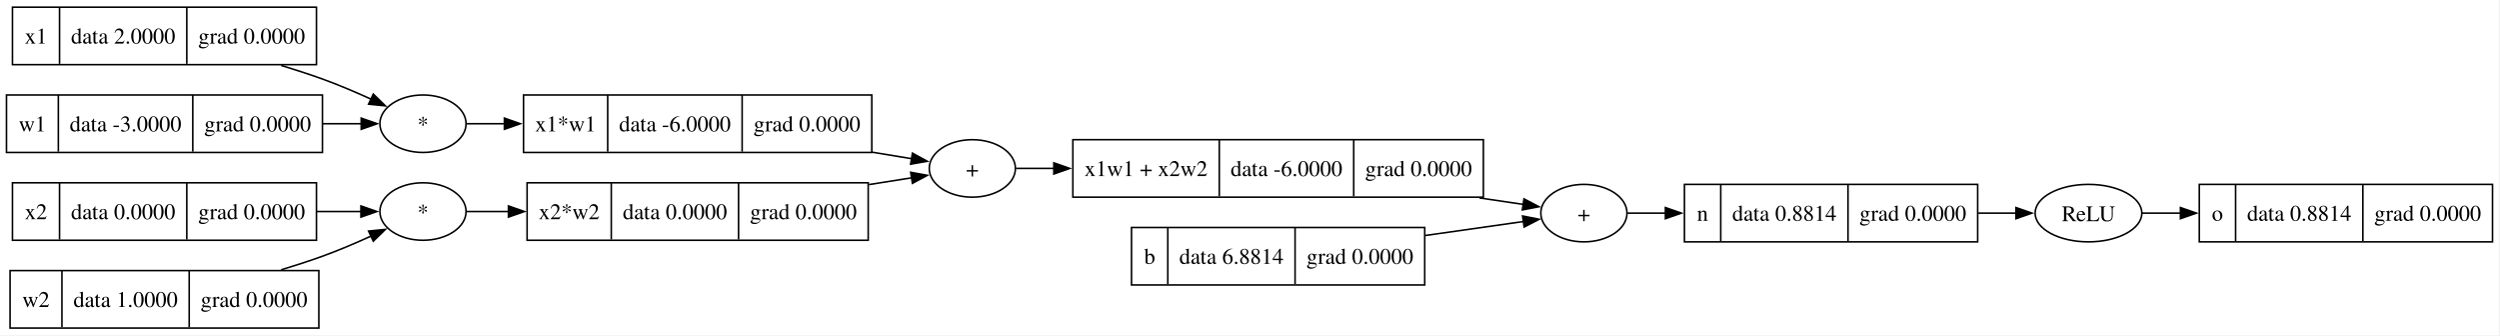
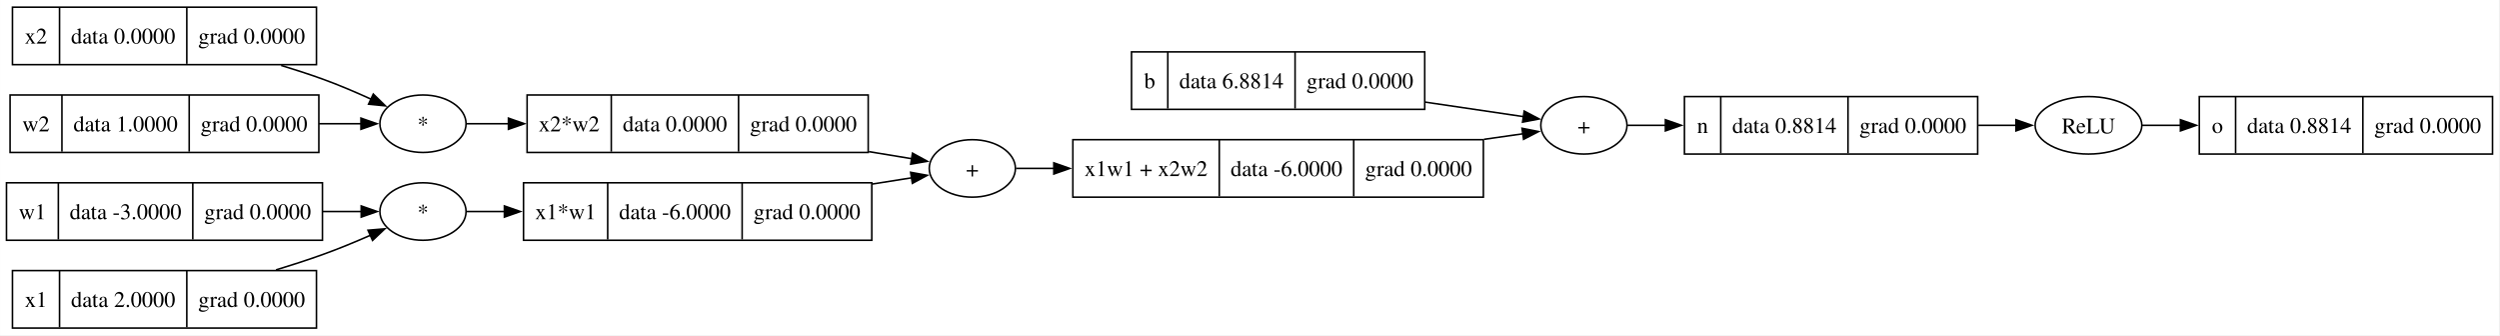
<svg xmlns="http://www.w3.org/2000/svg" width="1566pt" height="210pt" viewBox="0.00 0.00 1565.88 210.00">
  <g id="graph0" class="graph" transform="scale(1 1) rotate(0) translate(4 206)">
    <polygon fill="white" stroke="none" points="-4,4 -4,-206 1561.88,-206 1561.88,4 -4,4" />
    <g id="node1" class="node">
-       <polygon fill="none" stroke="black" points="1374.13,-54.5 1374.13,-90.5 1557.88,-90.5 1557.88,-54.5 1374.13,-54.5" />
-       <text text-anchor="middle" x="1385.5" y="-67.7" font-family="Times,serif" font-size="14.00">o</text>
-       <polyline fill="none" stroke="black" points="1396.88,-55 1396.88,-90.5" />
-       <text text-anchor="middle" x="1436.75" y="-67.7" font-family="Times,serif" font-size="14.00">data 0.8814</text>
-       <polyline fill="none" stroke="black" points="1476.63,-55 1476.63,-90.5" />
-       <text text-anchor="middle" x="1517.25" y="-67.7" font-family="Times,serif" font-size="14.00">grad 0.0000</text>
-     </g>
-     <g id="node2" class="node">
-       <ellipse fill="none" stroke="black" cx="1304.69" cy="-72.5" rx="33.44" ry="18" />
-       <text text-anchor="middle" x="1304.69" y="-67.45" font-family="Times,serif" font-size="14.00">ReLU</text>
-     </g>
-     <g id="edge1" class="edge">
-       <path fill="none" stroke="black" d="M1338.31,-72.5C1345.65,-72.5 1353.83,-72.5 1362.39,-72.5" />
-       <polygon fill="black" stroke="black" points="1362.31,-76 1372.31,-72.5 1362.31,-69 1362.31,-76" />
-     </g>
-     <g id="node3" class="node">
      <polygon fill="none" stroke="black" points="668.25,-82.5 668.25,-118.5 925.5,-118.5 925.5,-82.5 668.25,-82.5" />
      <text text-anchor="middle" x="714.12" y="-95.7" font-family="Times,serif" font-size="14.00">x1w1 + x2w2</text>
      <polyline fill="none" stroke="black" points="760,-83 760,-118.5" />
      <text text-anchor="middle" x="802.12" y="-95.7" font-family="Times,serif" font-size="14.00">data -6.0000</text>
      <polyline fill="none" stroke="black" points="844.25,-83 844.25,-118.5" />
      <text text-anchor="middle" x="884.88" y="-95.7" font-family="Times,serif" font-size="14.00">grad 0.0000</text>
    </g>
-     <g id="node14" class="node">
-       <ellipse fill="none" stroke="black" cx="988.5" cy="-72.5" rx="27" ry="18" />
-       <text text-anchor="middle" x="988.5" y="-67.45" font-family="Times,serif" font-size="14.00">+</text>
+     <g id="node8" class="node">
+       <ellipse fill="none" stroke="black" cx="988.5" cy="-127.5" rx="27" ry="18" />
+       <text text-anchor="middle" x="988.5" y="-122.45" font-family="Times,serif" font-size="14.00">+</text>
    </g>
-     <g id="edge14" class="edge">
-       <path fill="none" stroke="black" d="M923.04,-82.02C932.9,-80.56 942.28,-79.18 950.67,-77.94" />
-       <polygon fill="black" stroke="black" points="950.94,-81.44 960.33,-76.51 949.92,-74.51 950.94,-81.44" />
+     <g id="edge10" class="edge">
+       <path fill="none" stroke="black" d="M925.93,-118.73C934.56,-119.96 942.77,-121.13 950.21,-122.19" />
+       <polygon fill="black" stroke="black" points="949.71,-125.65 960.1,-123.6 950.69,-118.72 949.71,-125.65" />
    </g>
-     <g id="node4" class="node">
+     <g id="node2" class="node">
      <ellipse fill="none" stroke="black" cx="605.25" cy="-100.5" rx="27" ry="18" />
      <text text-anchor="middle" x="605.25" y="-95.45" font-family="Times,serif" font-size="14.00">+</text>
    </g>
-     <g id="edge2" class="edge">
+     <g id="edge1" class="edge">
      <path fill="none" stroke="black" d="M632.62,-100.5C639.63,-100.5 647.71,-100.5 656.45,-100.5" />
      <polygon fill="black" stroke="black" points="656.32,-104 666.32,-100.5 656.32,-97 656.32,-104" />
    </g>
-     <g id="node5" class="node">
-       <polygon fill="none" stroke="black" points="324,-110.5 324,-146.5 542.25,-146.5 542.25,-110.5 324,-110.5" />
-       <text text-anchor="middle" x="350.38" y="-123.7" font-family="Times,serif" font-size="14.00">x1*w1</text>
-       <polyline fill="none" stroke="black" points="376.75,-111 376.75,-146.5" />
-       <text text-anchor="middle" x="418.88" y="-123.7" font-family="Times,serif" font-size="14.00">data -6.0000</text>
-       <polyline fill="none" stroke="black" points="461,-111 461,-146.5" />
-       <text text-anchor="middle" x="501.62" y="-123.7" font-family="Times,serif" font-size="14.00">grad 0.0000</text>
+     <g id="node3" class="node">
+       <polygon fill="none" stroke="black" points="326.25,-110.5 326.25,-146.5 540,-146.5 540,-110.5 326.25,-110.5" />
+       <text text-anchor="middle" x="352.62" y="-123.7" font-family="Times,serif" font-size="14.00">x2*w2</text>
+       <polyline fill="none" stroke="black" points="379,-111 379,-146.5" />
+       <text text-anchor="middle" x="418.88" y="-123.7" font-family="Times,serif" font-size="14.00">data 0.0000</text>
+       <polyline fill="none" stroke="black" points="458.75,-111 458.75,-146.5" />
+       <text text-anchor="middle" x="499.38" y="-123.7" font-family="Times,serif" font-size="14.00">grad 0.0000</text>
    </g>
-     <g id="edge13" class="edge">
-       <path fill="none" stroke="black" d="M542.35,-110.69C551.12,-109.24 559.54,-107.86 567.19,-106.6" />
-       <polygon fill="black" stroke="black" points="567.72,-110.06 577.02,-104.98 566.58,-103.15 567.72,-110.06" />
+     <g id="edge7" class="edge">
+       <path fill="none" stroke="black" d="M540.42,-111.01C549.89,-109.45 559,-107.95 567.21,-106.6" />
+       <polygon fill="black" stroke="black" points="567.75,-110.05 577.05,-104.98 566.62,-103.15 567.75,-110.05" />
    </g>
-     <g id="node6" class="node">
+     <g id="node4" class="node">
      <ellipse fill="none" stroke="black" cx="261" cy="-128.5" rx="27" ry="18" />
      <text text-anchor="middle" x="261" y="-123.45" font-family="Times,serif" font-size="14.00">*</text>
    </g>
-     <g id="edge3" class="edge">
-       <path fill="none" stroke="black" d="M288.21,-128.5C295.29,-128.5 303.43,-128.5 312.17,-128.5" />
-       <polygon fill="black" stroke="black" points="312.01,-132 322.01,-128.5 312.01,-125 312.01,-132" />
+     <g id="edge2" class="edge">
+       <path fill="none" stroke="black" d="M288.21,-128.5C296,-128.5 305.08,-128.5 314.82,-128.5" />
+       <polygon fill="black" stroke="black" points="314.55,-132 324.55,-128.5 314.55,-125 314.55,-132" />
+     </g>
+     <g id="node5" class="node">
+       <polygon fill="none" stroke="black" points="3.75,-165.5 3.75,-201.5 194.25,-201.5 194.25,-165.5 3.75,-165.5" />
+       <text text-anchor="middle" x="18.5" y="-178.7" font-family="Times,serif" font-size="14.00">x2</text>
+       <polyline fill="none" stroke="black" points="33.25,-166 33.25,-201.5" />
+       <text text-anchor="middle" x="73.12" y="-178.7" font-family="Times,serif" font-size="14.00">data 0.0000</text>
+       <polyline fill="none" stroke="black" points="113,-166 113,-201.5" />
+       <text text-anchor="middle" x="153.62" y="-178.7" font-family="Times,serif" font-size="14.00">grad 0.0000</text>
+     </g>
+     <g id="edge9" class="edge">
+       <path fill="none" stroke="black" d="M172.12,-165.01C180.9,-162.35 189.7,-159.5 198,-156.5 208.09,-152.86 218.82,-148.27 228.47,-143.88" />
+       <polygon fill="black" stroke="black" points="229.86,-147.09 237.45,-139.69 226.9,-140.75 229.86,-147.09" />
+     </g>
+     <g id="node6" class="node">
+       <polygon fill="none" stroke="black" points="705,-137.5 705,-173.5 888.75,-173.5 888.75,-137.5 705,-137.5" />
+       <text text-anchor="middle" x="716.38" y="-150.7" font-family="Times,serif" font-size="14.00">b</text>
+       <polyline fill="none" stroke="black" points="727.75,-138 727.75,-173.5" />
+       <text text-anchor="middle" x="767.62" y="-150.7" font-family="Times,serif" font-size="14.00">data 6.8814</text>
+       <polyline fill="none" stroke="black" points="807.5,-138 807.5,-173.5" />
+       <text text-anchor="middle" x="848.12" y="-150.7" font-family="Times,serif" font-size="14.00">grad 0.0000</text>
+     </g>
+     <g id="edge12" class="edge">
+       <path fill="none" stroke="black" d="M889.08,-142.03C910.92,-138.81 933.02,-135.54 950.73,-132.93" />
+       <polygon fill="black" stroke="black" points="951.08,-136.42 960.46,-131.49 950.06,-129.49 951.08,-136.42" />
    </g>
    <g id="node7" class="node">
-       <polygon fill="none" stroke="black" points="705,-27.5 705,-63.5 888.75,-63.5 888.75,-27.5 705,-27.5" />
-       <text text-anchor="middle" x="716.38" y="-40.7" font-family="Times,serif" font-size="14.00">b</text>
-       <polyline fill="none" stroke="black" points="727.75,-28 727.75,-63.5" />
-       <text text-anchor="middle" x="767.62" y="-40.7" font-family="Times,serif" font-size="14.00">data 6.8814</text>
-       <polyline fill="none" stroke="black" points="807.5,-28 807.5,-63.5" />
-       <text text-anchor="middle" x="848.12" y="-40.7" font-family="Times,serif" font-size="14.00">grad 0.0000</text>
+       <polygon fill="none" stroke="black" points="1051.5,-109.5 1051.5,-145.5 1235.25,-145.5 1235.25,-109.5 1051.5,-109.5" />
+       <text text-anchor="middle" x="1062.88" y="-122.7" font-family="Times,serif" font-size="14.00">n</text>
+       <polyline fill="none" stroke="black" points="1074.25,-110 1074.25,-145.5" />
+       <text text-anchor="middle" x="1114.12" y="-122.7" font-family="Times,serif" font-size="14.00">data 0.8814</text>
+       <polyline fill="none" stroke="black" points="1154,-110 1154,-145.5" />
+       <text text-anchor="middle" x="1194.62" y="-122.7" font-family="Times,serif" font-size="14.00">grad 0.0000</text>
    </g>
-     <g id="edge6" class="edge">
-       <path fill="none" stroke="black" d="M889.08,-58.49C910.92,-61.6 933.02,-64.74 950.73,-67.26" />
-       <polygon fill="black" stroke="black" points="950.07,-70.71 960.46,-68.65 951.05,-63.78 950.07,-70.71" />
+     <g id="node10" class="node">
+       <ellipse fill="none" stroke="black" cx="1304.69" cy="-127.5" rx="33.44" ry="18" />
+       <text text-anchor="middle" x="1304.69" y="-122.45" font-family="Times,serif" font-size="14.00">ReLU</text>
    </g>
-     <g id="node8" class="node">
-       <polygon fill="none" stroke="black" points="3.75,-55.5 3.75,-91.5 194.25,-91.5 194.25,-55.5 3.75,-55.5" />
-       <text text-anchor="middle" x="18.5" y="-68.7" font-family="Times,serif" font-size="14.00">x2</text>
-       <polyline fill="none" stroke="black" points="33.25,-56 33.25,-91.5" />
-       <text text-anchor="middle" x="73.12" y="-68.7" font-family="Times,serif" font-size="14.00">data 0.0000</text>
-       <polyline fill="none" stroke="black" points="113,-56 113,-91.5" />
-       <text text-anchor="middle" x="153.62" y="-68.7" font-family="Times,serif" font-size="14.00">grad 0.0000</text>
+     <g id="edge14" class="edge">
+       <path fill="none" stroke="black" d="M1235.66,-127.5C1243.88,-127.5 1251.92,-127.5 1259.44,-127.5" />
+       <polygon fill="black" stroke="black" points="1259.25,-131 1269.25,-127.5 1259.25,-124 1259.25,-131" />
+     </g>
+     <g id="edge3" class="edge">
+       <path fill="none" stroke="black" d="M1015.78,-127.5C1022.92,-127.5 1031.11,-127.5 1039.82,-127.5" />
+       <polygon fill="black" stroke="black" points="1039.56,-131 1049.56,-127.5 1039.56,-124 1039.56,-131" />
+     </g>
+     <g id="node9" class="node">
+       <polygon fill="none" stroke="black" points="1374.13,-109.5 1374.13,-145.5 1557.88,-145.5 1557.88,-109.5 1374.13,-109.5" />
+       <text text-anchor="middle" x="1385.5" y="-122.7" font-family="Times,serif" font-size="14.00">o</text>
+       <polyline fill="none" stroke="black" points="1396.88,-110 1396.88,-145.5" />
+       <text text-anchor="middle" x="1436.75" y="-122.7" font-family="Times,serif" font-size="14.00">data 0.8814</text>
+       <polyline fill="none" stroke="black" points="1476.63,-110 1476.63,-145.5" />
+       <text text-anchor="middle" x="1517.25" y="-122.7" font-family="Times,serif" font-size="14.00">grad 0.0000</text>
+     </g>
+     <g id="edge4" class="edge">
+       <path fill="none" stroke="black" d="M1338.31,-127.5C1345.65,-127.5 1353.83,-127.5 1362.39,-127.5" />
+       <polygon fill="black" stroke="black" points="1362.31,-131 1372.31,-127.5 1362.31,-124 1362.31,-131" />
    </g>
    <g id="node11" class="node">
+       <polygon fill="none" stroke="black" points="2.25,-110.5 2.25,-146.5 195.75,-146.5 195.75,-110.5 2.25,-110.5" />
+       <text text-anchor="middle" x="18.5" y="-123.7" font-family="Times,serif" font-size="14.00">w2</text>
+       <polyline fill="none" stroke="black" points="34.75,-111 34.75,-146.5" />
+       <text text-anchor="middle" x="74.62" y="-123.7" font-family="Times,serif" font-size="14.00">data 1.0000</text>
+       <polyline fill="none" stroke="black" points="114.5,-111 114.5,-146.5" />
+       <text text-anchor="middle" x="155.12" y="-123.7" font-family="Times,serif" font-size="14.00">grad 0.0000</text>
+     </g>
+     <g id="edge8" class="edge">
+       <path fill="none" stroke="black" d="M195.84,-128.5C205.14,-128.5 214.15,-128.5 222.32,-128.5" />
+       <polygon fill="black" stroke="black" points="222.13,-132 232.13,-128.5 222.13,-125 222.13,-132" />
+     </g>
+     <g id="node12" class="node">
+       <polygon fill="none" stroke="black" points="0,-55.5 0,-91.5 198,-91.5 198,-55.5 0,-55.5" />
+       <text text-anchor="middle" x="16.25" y="-68.7" font-family="Times,serif" font-size="14.00">w1</text>
+       <polyline fill="none" stroke="black" points="32.5,-56 32.5,-91.5" />
+       <text text-anchor="middle" x="74.62" y="-68.7" font-family="Times,serif" font-size="14.00">data -3.0000</text>
+       <polyline fill="none" stroke="black" points="116.75,-56 116.75,-91.5" />
+       <text text-anchor="middle" x="157.38" y="-68.7" font-family="Times,serif" font-size="14.00">grad 0.0000</text>
+     </g>
+     <g id="node14" class="node">
      <ellipse fill="none" stroke="black" cx="261" cy="-73.5" rx="27" ry="18" />
      <text text-anchor="middle" x="261" y="-68.45" font-family="Times,serif" font-size="14.00">*</text>
    </g>
-     <g id="edge12" class="edge">
-       <path fill="none" stroke="black" d="M194.46,-73.5C204.21,-73.5 213.66,-73.5 222.21,-73.5" />
-       <polygon fill="black" stroke="black" points="222.12,-77 232.12,-73.5 222.12,-70 222.12,-77" />
-     </g>
-     <g id="node9" class="node">
-       <polygon fill="none" stroke="black" points="2.25,-0.5 2.25,-36.5 195.75,-36.5 195.75,-0.5 2.25,-0.5" />
-       <text text-anchor="middle" x="18.5" y="-13.7" font-family="Times,serif" font-size="14.00">w2</text>
-       <polyline fill="none" stroke="black" points="34.75,-1 34.75,-36.5" />
-       <text text-anchor="middle" x="74.62" y="-13.7" font-family="Times,serif" font-size="14.00">data 1.0000</text>
-       <polyline fill="none" stroke="black" points="114.5,-1 114.5,-36.5" />
-       <text text-anchor="middle" x="155.12" y="-13.7" font-family="Times,serif" font-size="14.00">grad 0.0000</text>
-     </g>
-     <g id="edge9" class="edge">
-       <path fill="none" stroke="black" d="M172.12,-36.99C180.9,-39.65 189.7,-42.5 198,-45.5 208.09,-49.14 218.82,-53.73 228.47,-58.12" />
-       <polygon fill="black" stroke="black" points="226.9,-61.25 237.45,-62.31 229.86,-54.91 226.9,-61.25" />
-     </g>
-     <g id="node10" class="node">
-       <polygon fill="none" stroke="black" points="326.25,-55.5 326.25,-91.5 540,-91.5 540,-55.5 326.25,-55.5" />
-       <text text-anchor="middle" x="352.62" y="-68.7" font-family="Times,serif" font-size="14.00">x2*w2</text>
-       <polyline fill="none" stroke="black" points="379,-56 379,-91.5" />
-       <text text-anchor="middle" x="418.88" y="-68.7" font-family="Times,serif" font-size="14.00">data 0.0000</text>
-       <polyline fill="none" stroke="black" points="458.75,-56 458.75,-91.5" />
-       <text text-anchor="middle" x="499.38" y="-68.7" font-family="Times,serif" font-size="14.00">grad 0.0000</text>
-     </g>
-     <g id="edge8" class="edge">
-       <path fill="none" stroke="black" d="M540.42,-90.37C549.89,-91.87 559,-93.32 567.21,-94.62" />
-       <polygon fill="black" stroke="black" points="566.63,-98.07 577.05,-96.18 567.72,-91.16 566.63,-98.07" />
-     </g>
-     <g id="edge4" class="edge">
-       <path fill="none" stroke="black" d="M288.21,-73.5C296,-73.5 305.08,-73.5 314.82,-73.5" />
-       <polygon fill="black" stroke="black" points="314.55,-77 324.55,-73.5 314.55,-70 314.55,-77" />
-     </g>
-     <g id="node12" class="node">
-       <polygon fill="none" stroke="black" points="3.75,-165.5 3.75,-201.5 194.25,-201.5 194.25,-165.5 3.75,-165.5" />
-       <text text-anchor="middle" x="18.5" y="-178.7" font-family="Times,serif" font-size="14.00">x1</text>
-       <polyline fill="none" stroke="black" points="33.25,-166 33.25,-201.5" />
-       <text text-anchor="middle" x="73.12" y="-178.7" font-family="Times,serif" font-size="14.00">data 2.0000</text>
-       <polyline fill="none" stroke="black" points="113,-166 113,-201.5" />
-       <text text-anchor="middle" x="153.62" y="-178.7" font-family="Times,serif" font-size="14.00">grad 0.0000</text>
-     </g>
-     <g id="edge7" class="edge">
-       <path fill="none" stroke="black" d="M172.12,-165.01C180.9,-162.35 189.7,-159.5 198,-156.5 208.09,-152.86 218.82,-148.27 228.47,-143.88" />
-       <polygon fill="black" stroke="black" points="229.86,-147.09 237.45,-139.69 226.9,-140.75 229.86,-147.09" />
+     <g id="edge13" class="edge">
+       <path fill="none" stroke="black" d="M198.14,-73.5C206.61,-73.5 214.8,-73.5 222.29,-73.5" />
+       <polygon fill="black" stroke="black" points="222.29,-77 232.29,-73.5 222.29,-70 222.29,-77" />
    </g>
    <g id="node13" class="node">
-       <polygon fill="none" stroke="black" points="1051.5,-54.5 1051.5,-90.5 1235.25,-90.5 1235.25,-54.5 1051.5,-54.5" />
-       <text text-anchor="middle" x="1062.88" y="-67.7" font-family="Times,serif" font-size="14.00">n</text>
-       <polyline fill="none" stroke="black" points="1074.25,-55 1074.25,-90.5" />
-       <text text-anchor="middle" x="1114.12" y="-67.7" font-family="Times,serif" font-size="14.00">data 0.8814</text>
-       <polyline fill="none" stroke="black" points="1154,-55 1154,-90.5" />
-       <text text-anchor="middle" x="1194.62" y="-67.7" font-family="Times,serif" font-size="14.00">grad 0.0000</text>
+       <polygon fill="none" stroke="black" points="324,-55.5 324,-91.5 542.25,-91.5 542.25,-55.5 324,-55.5" />
+       <text text-anchor="middle" x="350.38" y="-68.7" font-family="Times,serif" font-size="14.00">x1*w1</text>
+       <polyline fill="none" stroke="black" points="376.75,-56 376.75,-91.5" />
+       <text text-anchor="middle" x="418.88" y="-68.7" font-family="Times,serif" font-size="14.00">data -6.0000</text>
+       <polyline fill="none" stroke="black" points="461,-56 461,-91.5" />
+       <text text-anchor="middle" x="501.62" y="-68.7" font-family="Times,serif" font-size="14.00">grad 0.0000</text>
+     </g>
+     <g id="edge6" class="edge">
+       <path fill="none" stroke="black" d="M542.35,-90.68C551.12,-92.07 559.54,-93.4 567.19,-94.62" />
+       <polygon fill="black" stroke="black" points="566.59,-98.07 577.02,-96.18 567.69,-91.15 566.59,-98.07" />
+     </g>
+     <g id="edge5" class="edge">
+       <path fill="none" stroke="black" d="M288.21,-73.5C295.29,-73.5 303.43,-73.5 312.17,-73.5" />
+       <polygon fill="black" stroke="black" points="312.01,-77 322.01,-73.5 312.01,-70 312.01,-77" />
+     </g>
+     <g id="node15" class="node">
+       <polygon fill="none" stroke="black" points="3.75,-0.5 3.75,-36.5 194.25,-36.5 194.25,-0.5 3.75,-0.5" />
+       <text text-anchor="middle" x="18.5" y="-13.7" font-family="Times,serif" font-size="14.00">x1</text>
+       <polyline fill="none" stroke="black" points="33.25,-1 33.25,-36.5" />
+       <text text-anchor="middle" x="73.12" y="-13.7" font-family="Times,serif" font-size="14.00">data 2.0000</text>
+       <polyline fill="none" stroke="black" points="113,-1 113,-36.5" />
+       <text text-anchor="middle" x="153.62" y="-13.7" font-family="Times,serif" font-size="14.00">grad 0.0000</text>
    </g>
    <g id="edge11" class="edge">
-       <path fill="none" stroke="black" d="M1235.66,-72.5C1243.88,-72.5 1251.92,-72.5 1259.44,-72.5" />
-       <polygon fill="black" stroke="black" points="1259.25,-76 1269.25,-72.5 1259.25,-69 1259.25,-76" />
-     </g>
-     <g id="edge5" class="edge">
-       <path fill="none" stroke="black" d="M1015.78,-72.5C1022.92,-72.5 1031.11,-72.5 1039.82,-72.5" />
-       <polygon fill="black" stroke="black" points="1039.56,-76 1049.56,-72.5 1039.56,-69 1039.56,-76" />
-     </g>
-     <g id="node15" class="node">
-       <polygon fill="none" stroke="black" points="0,-110.5 0,-146.5 198,-146.5 198,-110.5 0,-110.5" />
-       <text text-anchor="middle" x="16.25" y="-123.7" font-family="Times,serif" font-size="14.00">w1</text>
-       <polyline fill="none" stroke="black" points="32.5,-111 32.5,-146.5" />
-       <text text-anchor="middle" x="74.62" y="-123.7" font-family="Times,serif" font-size="14.00">data -3.0000</text>
-       <polyline fill="none" stroke="black" points="116.75,-111 116.75,-146.5" />
-       <text text-anchor="middle" x="157.38" y="-123.7" font-family="Times,serif" font-size="14.00">grad 0.0000</text>
-     </g>
-     <g id="edge10" class="edge">
-       <path fill="none" stroke="black" d="M198.14,-128.5C206.61,-128.5 214.8,-128.5 222.29,-128.5" />
-       <polygon fill="black" stroke="black" points="222.29,-132 232.29,-128.5 222.29,-125 222.29,-132" />
+       <path fill="none" stroke="black" d="M168.91,-36.94C178.74,-39.93 188.67,-43.15 198,-46.5 207.96,-50.07 218.58,-54.47 228.18,-58.68" />
+       <polygon fill="black" stroke="black" points="226.54,-61.78 237.1,-62.67 229.4,-55.39 226.54,-61.78" />
    </g>
  </g>
</svg>
